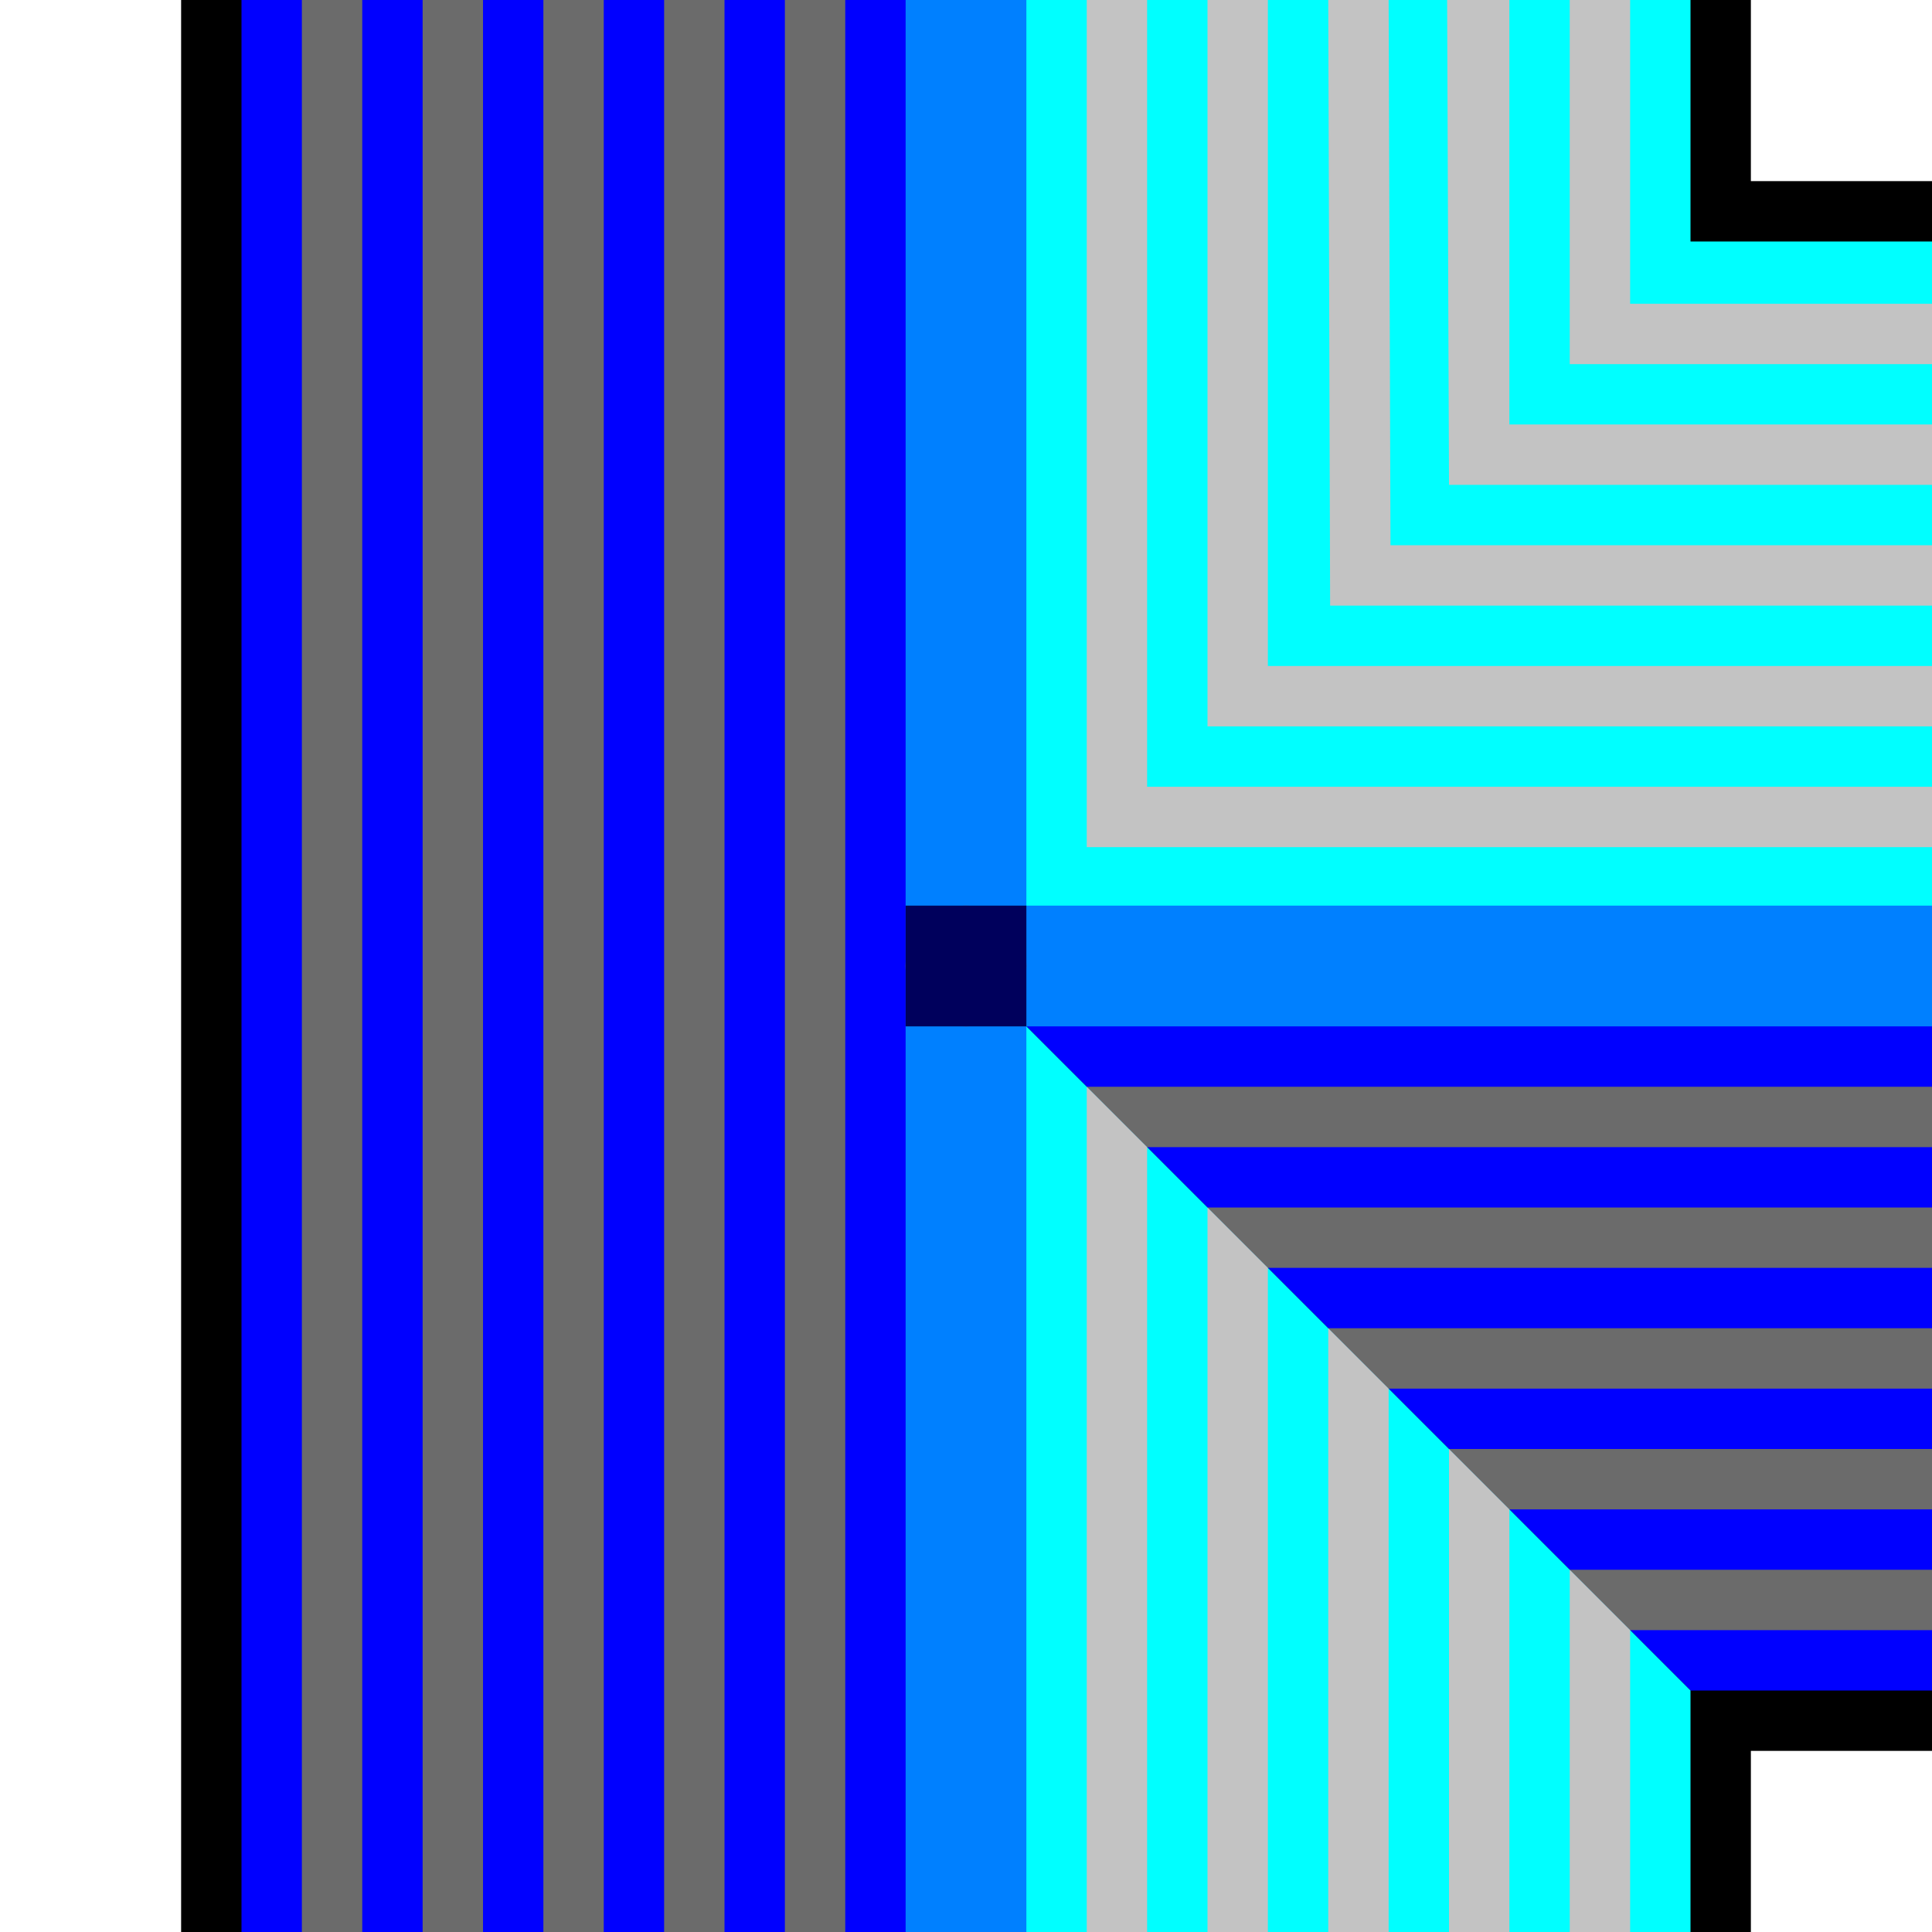
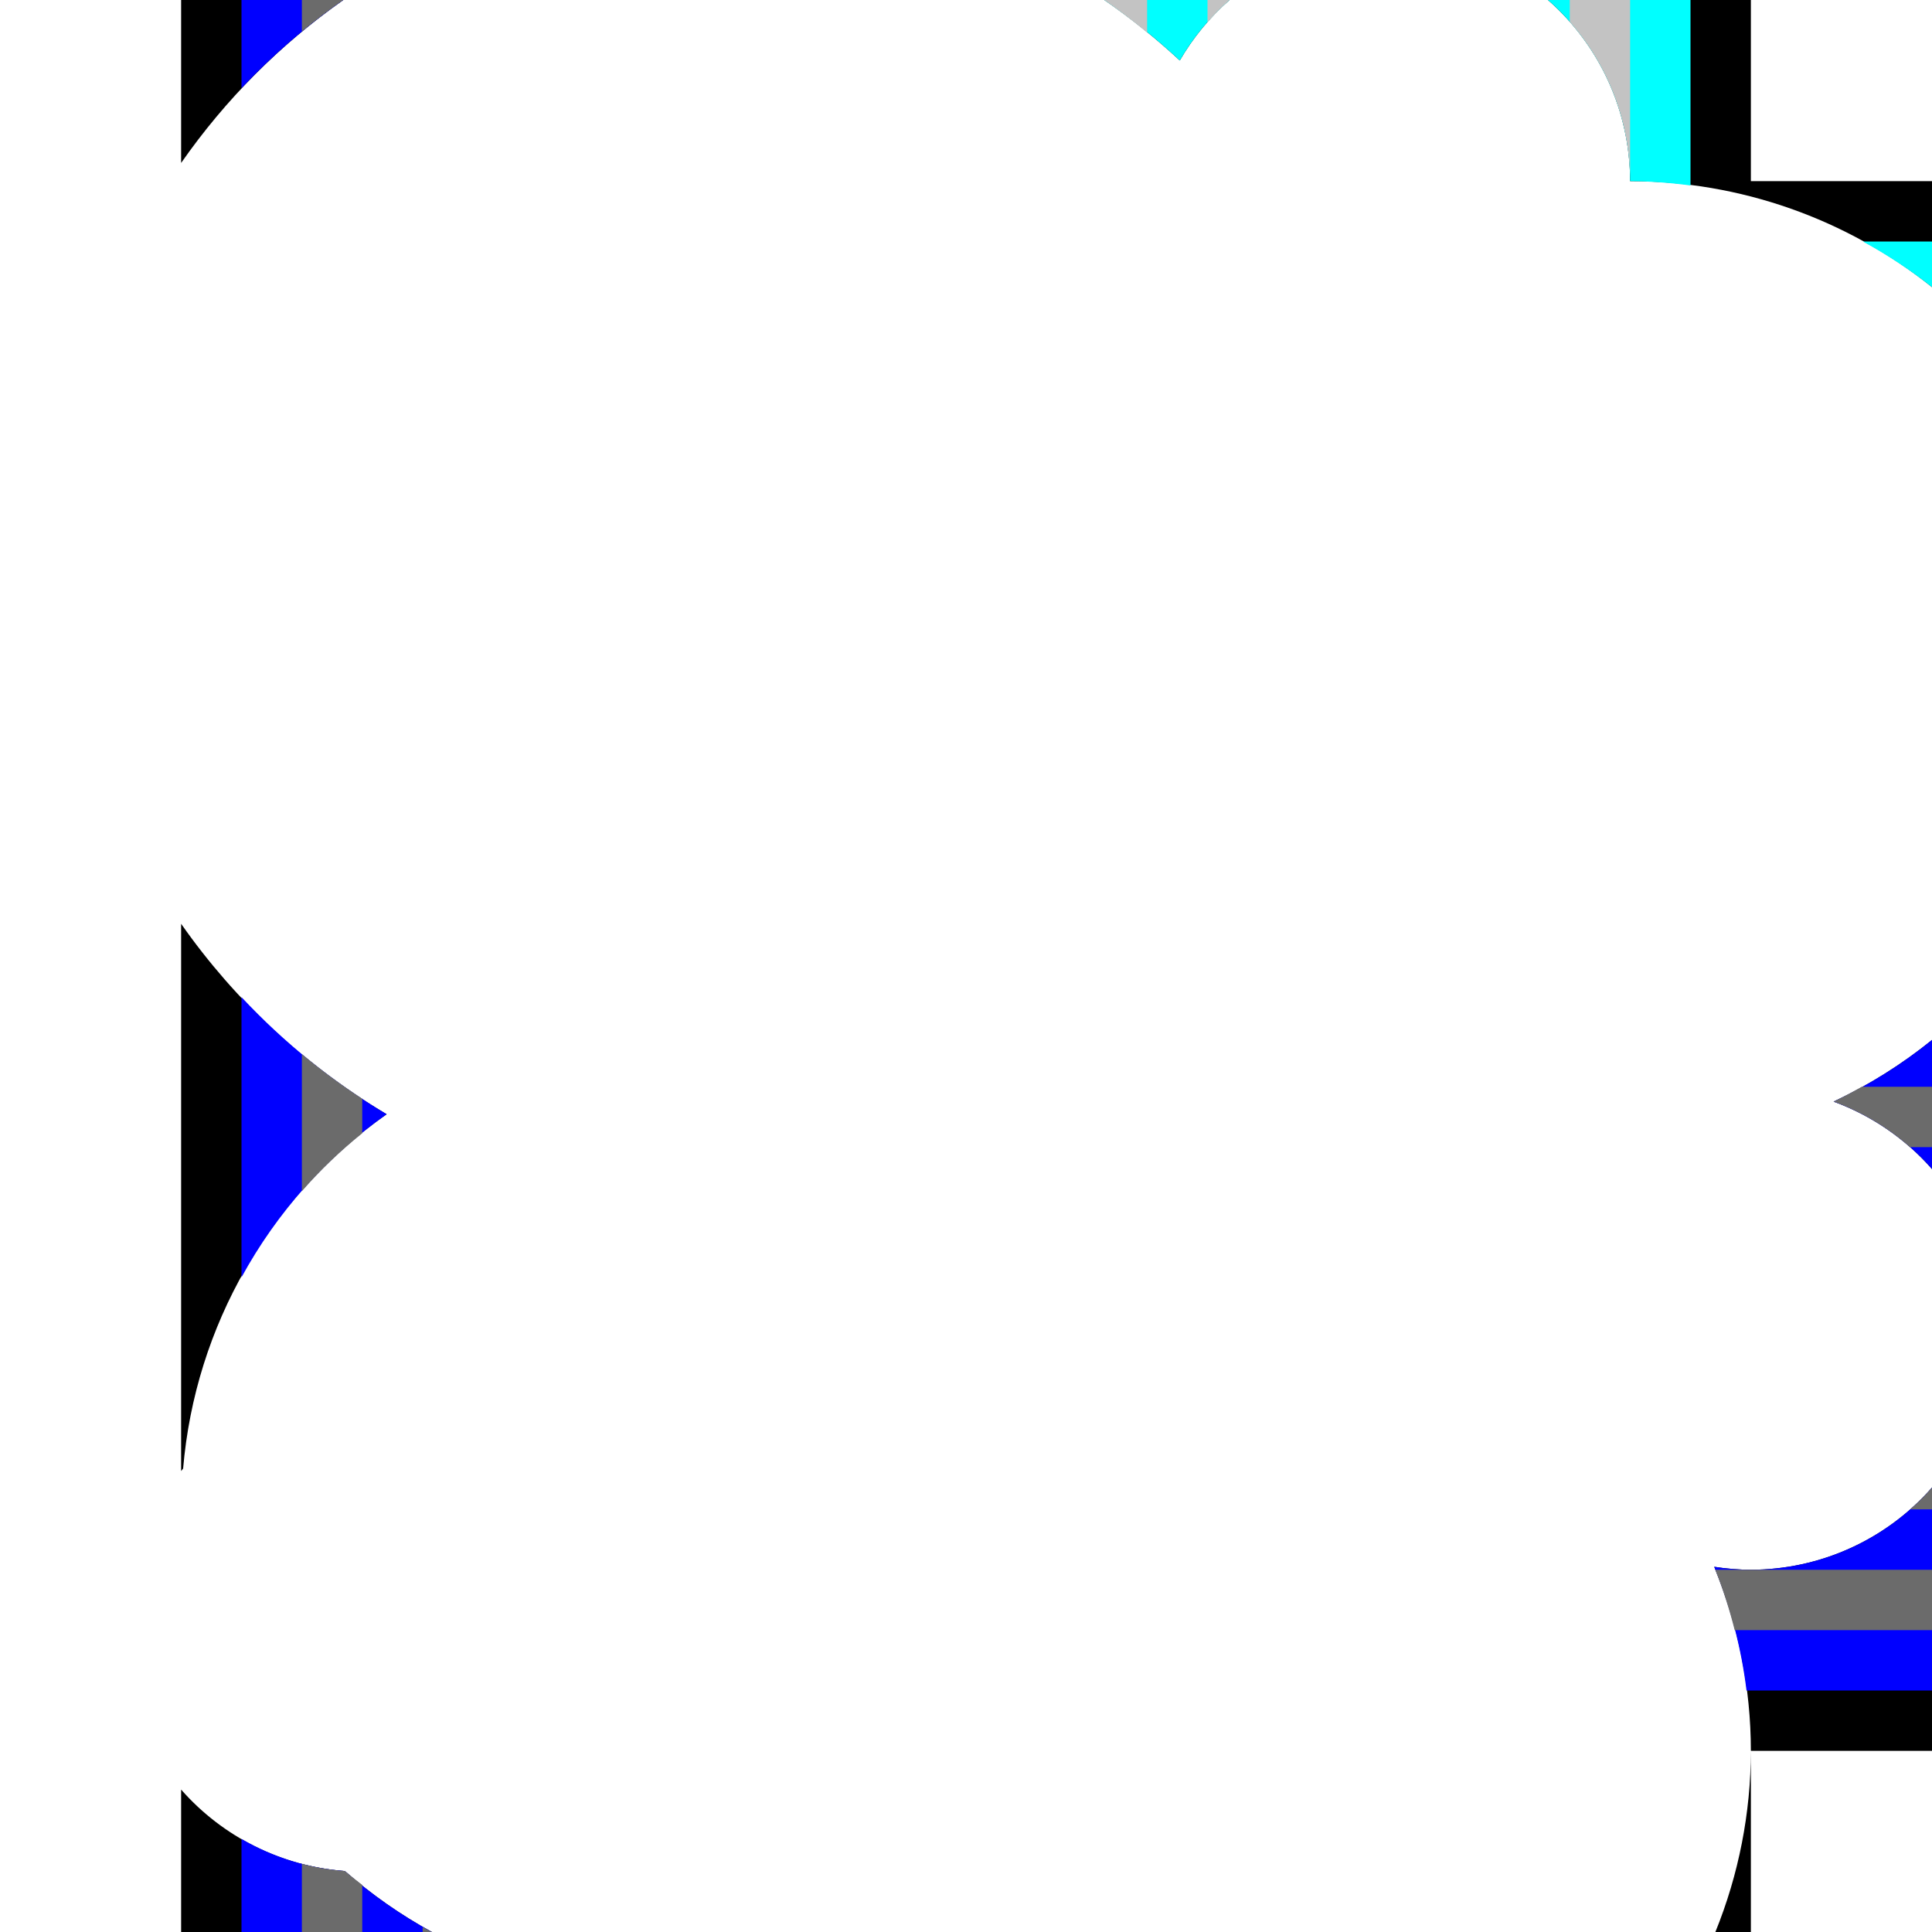
- <svg xmlns="http://www.w3.org/2000/svg" width="32px" height="32px" id="svg3505">
+ <svg xmlns="http://www.w3.org/2000/svg" width="32px" height="32px" id="svg3505" version="1.1">
  <defs id="defs3507">
    </defs>
  <g id="layer1">
-     <g id="g5094">
-       <path id="path3635" d="M 3,0 L 3,3 L 3,29 L 3,32 L 29,32 L 29,29 L 32,29 L 32,3 L 29,3 L 29,0 L 3,0 z" style="fill:#000000;fill-opacity:1;fill-rule:nonzero;stroke:none;stroke-width:2;stroke-linecap:round;stroke-linejoin:miter;stroke-miterlimit:4;stroke-dashoffset:0;stroke-opacity:1" />
-       <path style="opacity:1;fill:#0000ff;fill-opacity:1;fill-rule:nonzero;stroke:none;stroke-width:2;stroke-linecap:round;stroke-linejoin:miter;stroke-miterlimit:4;stroke-dasharray:none;stroke-dashoffset:0;stroke-opacity:1" d="M 28,28 L 32,28 L 32,16 L 16,16 L 28,28 z" id="path3646" />
-       <path id="path3648" d="M 16,16 L 16,32 L 28,32 L 28,28 L 16,16 z" style="opacity:1;fill:#00ffff;fill-opacity:1;fill-rule:nonzero;stroke:none;stroke-width:2;stroke-linecap:round;stroke-linejoin:miter;stroke-miterlimit:4;stroke-dasharray:none;stroke-dashoffset:0;stroke-opacity:1" />
-       <path id="path3644" d="M 4,32 L 4,0 L 16,0 L 16,32 L 4,32 z" style="opacity:1;fill:#0000ff;fill-opacity:1;fill-rule:nonzero;stroke:none;stroke-width:2;stroke-linecap:round;stroke-linejoin:miter;stroke-miterlimit:4;stroke-dasharray:none;stroke-dashoffset:0;stroke-opacity:1" />
-       <path id="path2570" d="M 16,16 L 16,0 L 28,0 L 28,4 L 32,4 L 32,16 L 16,16 z" style="opacity:1;fill:#00ffff;fill-opacity:1;fill-rule:nonzero;stroke:none;stroke-width:2;stroke-linecap:round;stroke-linejoin:miter;stroke-miterlimit:4;stroke-dasharray:none;stroke-dashoffset:0;stroke-opacity:1" />
-       <path id="rect3921" d="M 15,0 L 15,32 L 17,32 L 17,17 L 32,17 L 32,15 L 17,15 L 17,0 L 15,0 z" style="opacity:1;fill:#0080ff;fill-opacity:1;fill-rule:nonzero;stroke:none;stroke-width:2;stroke-linecap:round;stroke-linejoin:miter;stroke-miterlimit:4;stroke-dasharray:none;stroke-dashoffset:0;stroke-opacity:1" />
-       <path d="M 17,16 A 1,1 0 1 1 15,16 A 1,1 0 1 1 17,16 z" id="path3344" style="fill:#c0c0c0;fill-opacity:1;fill-rule:nonzero;stroke:none;stroke-width:2;stroke-linecap:round;stroke-linejoin:miter;stroke-miterlimit:4;stroke-dasharray:none;stroke-dashoffset:0;stroke-opacity:1" />
-       <path id="path3626" d="M 18 0 L 18 14.031 L 32 14.031 L 32 13.031 L 19 13.031 L 19 0 L 18 0 z M 20 0 L 20 12.031 L 32 12.031 L 32 11.031 L 21 11.031 L 21 0 L 20 0 z M 22 0 L 22.031 10.031 L 32 10.031 L 32 9.031 L 23.031 9.031 L 23 0 L 22 0 z M 23.969 0 L 24 8.031 L 32 8.031 L 32 7.031 L 25 7.031 L 25 0 L 23.969 0 z M 26 0 L 26 6.031 L 32 6.031 L 32 5.031 L 27 5.031 L 27 0 L 26 0 z " style="fill:#c3c3c3;fill-opacity:1;fill-rule:nonzero;stroke:none;stroke-width:2;stroke-linecap:round;stroke-linejoin:miter;stroke-miterlimit:4;stroke-dasharray:none;stroke-dashoffset:0;stroke-opacity:1" />
-       <path transform="matrix(-1,0,0,-1,32,32)" style="fill:#00005c;fill-opacity:1;fill-rule:nonzero;stroke:none;stroke-width:2;stroke-linecap:round;stroke-linejoin:miter;stroke-miterlimit:4;stroke-dasharray:none;stroke-dashoffset:0;stroke-opacity:1" id="path3366" d="M 17,16 A 1,1 0 1 1 15,16 A 1,1 0 1 1 17,16 z" />
-       <path id="path3638" d="M 5 0 L 5 32 L 6 32 L 6 0 L 5 0 z M 7 0 L 7 32 L 8 32 L 8 0 L 7 0 z M 9 0 L 9 32 L 10 32 L 10 0 L 9 0 z M 11 0 L 11 32 L 12 32 L 12 0 L 11 0 z M 13 0 L 13 32 L 14 32 L 14 0 L 13 0 z " style="fill:#6b6b6b;fill-opacity:1;fill-rule:nonzero;stroke:none;stroke-width:2;stroke-linecap:round;stroke-linejoin:miter;stroke-miterlimit:4;stroke-dasharray:none;stroke-dashoffset:0;stroke-opacity:1" />
-       <path id="path3650" d="M 32,18 L 18,18 L 19,19 L 32,19 L 32,18 z M 32,20 L 20,20 L 21,21 L 32,21 L 32,20 z M 32,22 L 22,22 L 23,23 L 32,23 L 32,22 z M 32,24 L 24,24 L 25,25 L 32,25 L 32,24 z M 32,26 L 26,26 L 27,27 L 32,27 L 32,26 z" style="fill:#6b6b6b;fill-opacity:1;fill-rule:nonzero;stroke:none;stroke-width:2;stroke-linecap:round;stroke-linejoin:miter;stroke-miterlimit:4;stroke-dasharray:none;stroke-dashoffset:0;stroke-opacity:1" />
-       <path id="path3652" d="M 18,18 L 18,32 L 19,32 L 19,19 L 18,18 z M 20,20 L 20,32 L 21,32 L 21,21 L 20,20 z M 22,22 L 22,32 L 23,32 L 23,23 L 22,22 z M 24,24 L 24,32 L 25,32 L 25,25 L 24,24 z M 26,26 L 26,32 L 27,32 L 27,27 L 26,26 z" style="fill:#c3c3c3;fill-opacity:1;fill-rule:nonzero;stroke:none;stroke-width:2;stroke-linecap:round;stroke-linejoin:miter;stroke-miterlimit:4;stroke-dasharray:none;stroke-dashoffset:0;stroke-opacity:1" />
-       <rect y="15" x="15" height="2" width="2" id="rect4377" style="fill:#00005c;fill-opacity:1;fill-rule:nonzero;stroke:none;stroke-width:2;stroke-linecap:round;stroke-linejoin:miter;stroke-miterlimit:4;stroke-dasharray:none;stroke-dashoffset:0;stroke-opacity:1" />
+     <g id="g10572">
+       <rect y="0" x="0" height="32" width="32" id="rect10570" style="opacity:1;fill:none;fill-opacity:0.504;fill-rule:nonzero;stroke:none;stroke-width:2;stroke-linecap:butt;stroke-linejoin:miter;stroke-miterlimit:4;stroke-dasharray:none;stroke-dashoffset:0;stroke-opacity:1" />
+       <path id="path3635" d="M 3 0 L 3 2.699 A 11 11 0 0 1 5.686 0 L 3 0 z M 18.291 0 A 11 11 0 0 1 19.541 1.002 A 4 4 0 0 1 20.365 0 L 18.291 0 z M 25.639 0 A 4 4 0 0 1 27 3 A 8 8 0 0 1 32 4.756 L 32 3 L 29 3 L 29 0 L 25.639 0 z M 3 15.301 L 3 24.365 A 4 4 0 0 1 3.033 24.324 A 8 8 0 0 1 6.404 18.455 A 11 11 0 0 1 3 15.301 z M 32 17.225 A 8 8 0 0 1 30.371 18.246 A 4 4 0 0 1 32 19.363 L 32 17.225 z M 32 24.639 A 4 4 0 0 1 29 26 A 4 4 0 0 1 28.393 25.951 A 8 8 0 0 1 29 29 L 32 29 L 32 24.639 z M 29 29 A 8 8 0 0 1 28.412 32 L 29 32 L 29 29 z M 3 29.641 L 3 32 L 7.154 32 A 8 8 0 0 1 5.711 30.99 A 4 4 0 0 1 3 29.641 z " style="fill:black;fill-opacity:1;fill-rule:nonzero;stroke:none;stroke-width:2;stroke-linecap:round;stroke-linejoin:miter;stroke-miterlimit:4;stroke-dashoffset:0;stroke-opacity:1" />
+       <path id="path3646" d="M 32 17.225 A 8 8 0 0 1 30.371 18.246 A 4 4 0 0 1 32 19.363 L 32 17.225 z M 32 24.639 A 4 4 0 0 1 29 26 A 4 4 0 0 1 28.393 25.951 A 8 8 0 0 1 28.928 28 L 32 28 L 32 24.639 z " style="opacity:1;fill:blue;fill-opacity:1;fill-rule:nonzero;stroke:none;stroke-width:2;stroke-linecap:round;stroke-linejoin:miter;stroke-miterlimit:4;stroke-dasharray:none;stroke-dashoffset:0;stroke-opacity:1" />
+       <path id="path3644" d="M 4 0 L 4 1.461 A 11 11 0 0 1 5.686 0 L 4 0 z M 4 16.516 L 4 21.156 A 8 8 0 0 1 6.404 18.455 A 11 11 0 0 1 4 16.516 z M 4 30.459 L 4 32 L 7.154 32 A 8 8 0 0 1 5.711 30.99 A 4 4 0 0 1 4 30.459 z " style="opacity:1;fill:blue;fill-opacity:1;fill-rule:nonzero;stroke:none;stroke-width:2;stroke-linecap:round;stroke-linejoin:miter;stroke-miterlimit:4;stroke-dasharray:none;stroke-dashoffset:0;stroke-opacity:1" />
+       <path id="path2570" d="M 18.291 0 A 11 11 0 0 1 19.541 1.002 A 4 4 0 0 1 20.365 0 L 18.291 0 z M 25.639 0 A 4 4 0 0 1 27 3 A 8 8 0 0 1 28 3.072 L 28 0 L 25.639 0 z M 30.854 4 A 8 8 0 0 1 32 4.756 L 32 4 L 30.854 4 z " style="opacity:1;fill:aqua;fill-opacity:1;fill-rule:nonzero;stroke:none;stroke-width:2;stroke-linecap:round;stroke-linejoin:miter;stroke-miterlimit:4;stroke-dasharray:none;stroke-dashoffset:0;stroke-opacity:1" />
+       <path id="path3626" d="M 18.291 0 A 11 11 0 0 1 19 0.539 L 19 0 L 18.291 0 z M 20 0 L 20 0.369 A 4 4 0 0 1 20.365 0 L 20 0 z M 26 0 L 26 0.361 A 4 4 0 0 1 27 3 L 27 0 L 26 0 z " style="fill:#c3c3c3;fill-opacity:1;fill-rule:nonzero;stroke:none;stroke-width:2;stroke-linecap:round;stroke-linejoin:miter;stroke-miterlimit:4;stroke-dasharray:none;stroke-dashoffset:0;stroke-opacity:1" />
+       <path id="path3638" d="M 5 0 L 5 0.521 A 11 11 0 0 1 5.686 0 L 5 0 z M 5 17.459 L 5 19.729 A 8 8 0 0 1 6 18.77 L 6 18.199 A 11 11 0 0 1 5 17.459 z M 5 30.871 L 5 32 L 6 32 L 6 31.221 A 8 8 0 0 1 5.711 30.99 A 4 4 0 0 1 5 30.871 z M 7 31.92 L 7 32 L 7.154 32 A 8 8 0 0 1 7 31.92 z " style="fill:#6b6b6b;fill-opacity:1;fill-rule:nonzero;stroke:none;stroke-width:2;stroke-linecap:round;stroke-linejoin:miter;stroke-miterlimit:4;stroke-dasharray:none;stroke-dashoffset:0;stroke-opacity:1" />
+       <path id="path3650" d="M 30.838 18 A 8 8 0 0 1 30.371 18.246 A 4 4 0 0 1 31.635 19 L 32 19 L 32 18 L 30.838 18 z M 32 24.639 A 4 4 0 0 1 31.639 25 L 32 25 L 32 24.639 z M 28.41 26 A 8 8 0 0 1 28.732 27 L 32 27 L 32 26 L 29 26 L 28.41 26 z " style="fill:#6b6b6b;fill-opacity:1;fill-rule:nonzero;stroke:none;stroke-width:2;stroke-linecap:round;stroke-linejoin:miter;stroke-miterlimit:4;stroke-dasharray:none;stroke-dashoffset:0;stroke-opacity:1" />
    </g>
+     <g id="g5562">
+       <rect y="0" x="36" height="32" width="32" id="rect5558" style="opacity:1;fill:blue;fill-opacity:0.502;fill-rule:nonzero;stroke:none;stroke-width:2;stroke-linecap:butt;stroke-linejoin:miter;stroke-miterlimit:4;stroke-dasharray:none;stroke-dashoffset:0;stroke-opacity:1" />
+       <rect style="opacity:1;fill:blue;fill-opacity:0.502;fill-rule:nonzero;stroke:none;stroke-width:2;stroke-linecap:butt;stroke-linejoin:miter;stroke-miterlimit:4;stroke-dasharray:none;stroke-dashoffset:0;stroke-opacity:1" id="rect5560" width="26" height="26" x="39" y="3" />
+     </g>
+     <g id="g5575">
+       <path id="rect5566" d="m 39,0 0,3 26,0 0,-3 -26,0 z m 26,3 0,26 3,0 0,-26 -3,0 z m 0,26 -26,0 0,3 26,0 0,-3 z m -26,0 0,-26 -3,0 0,26 3,0 z" style="opacity:1;fill:yellow;fill-opacity:0.502;fill-rule:nonzero;stroke:none;stroke-width:2;stroke-linecap:butt;stroke-linejoin:miter;stroke-miterlimit:4;stroke-dasharray:none;stroke-dashoffset:0;stroke-opacity:1" />
+     </g>
+     <circle style="opacity:1;fill:red;fill-opacity:0.502;fill-rule:nonzero;stroke:none;stroke-width:2;stroke-linecap:butt;stroke-linejoin:miter;stroke-miterlimit:4;stroke-dasharray:none;stroke-dashoffset:0;stroke-opacity:1" id="path4749" cx="25" cy="47" r="8" transform="matrix(0,1,1,0,0,0)" />
+     <circle style="opacity:1;fill:red;fill-opacity:0.502;fill-rule:nonzero;stroke:none;stroke-width:2;stroke-linecap:butt;stroke-linejoin:miter;stroke-miterlimit:4;stroke-dasharray:none;stroke-dashoffset:0;stroke-opacity:1" id="path4751" cx="9" cy="48" r="11" transform="matrix(0,1,1,0,0,0)" />
+     <circle r="8" cy="63" cx="11" id="circle4753" style="opacity:1;fill:red;fill-opacity:0.502;fill-rule:nonzero;stroke:none;stroke-width:2;stroke-linecap:butt;stroke-linejoin:miter;stroke-miterlimit:4;stroke-dasharray:none;stroke-dashoffset:0;stroke-opacity:1" transform="matrix(0,1,1,0,0,0)" />
+     <circle r="4" cy="42" cx="27" id="circle4759" style="opacity:1;fill:red;fill-opacity:0.502;fill-rule:nonzero;stroke:none;stroke-width:2;stroke-linecap:butt;stroke-linejoin:miter;stroke-miterlimit:4;stroke-dasharray:none;stroke-dashoffset:0;stroke-opacity:1" transform="matrix(0,1,1,0,0,0)" />
+     <circle style="opacity:1;fill:red;fill-opacity:0.502;fill-rule:nonzero;stroke:none;stroke-width:2;stroke-linecap:butt;stroke-linejoin:miter;stroke-miterlimit:4;stroke-dasharray:none;stroke-dashoffset:0;stroke-opacity:1" id="circle4761" cx="22" cy="65" r="4" transform="matrix(0,1,1,0,0,0)" />
+     <circle style="opacity:1;fill:red;fill-opacity:0.502;fill-rule:nonzero;stroke:none;stroke-width:2;stroke-linecap:butt;stroke-linejoin:miter;stroke-miterlimit:4;stroke-dasharray:none;stroke-dashoffset:0;stroke-opacity:1" id="circle4765" cx="11" cy="63" r="4" transform="matrix(0,1,1,0,0,0)" />
+     <circle style="opacity:1;fill:red;fill-opacity:0.502;fill-rule:nonzero;stroke:none;stroke-width:2;stroke-linecap:butt;stroke-linejoin:miter;stroke-miterlimit:4;stroke-dasharray:none;stroke-dashoffset:0;stroke-opacity:1" id="circle4769" cx="3" cy="59" r="4" transform="matrix(0,1,1,0,0,0)" />
+     <circle style="opacity:1;fill:red;fill-opacity:0.502;fill-rule:nonzero;stroke:none;stroke-width:2;stroke-linecap:butt;stroke-linejoin:miter;stroke-miterlimit:4;stroke-dasharray:none;stroke-dashoffset:0;stroke-opacity:1" id="circle4771" cx="29" cy="57" r="8" transform="matrix(0,1,1,0,0,0)" />
+     <circle transform="matrix(0,1,1,0,0,0)" r="8" cy="57" cx="21" id="circle10511" style="opacity:1;fill:red;fill-opacity:0.502;fill-rule:nonzero;stroke:none;stroke-width:2;stroke-linecap:butt;stroke-linejoin:miter;stroke-miterlimit:4;stroke-dasharray:none;stroke-dashoffset:0;stroke-opacity:1" />
+     <path id="path10532" d="m -24,-2 a 11,11 0 0 0 -11,11 11,11 0 0 0 5.404,9.455 8,8 0 0 0 -3.371,5.869 A 4,4 0 0 0 -34,27 4,4 0 0 0 -30.289,30.99 8,8 0 0 0 -25,33 8,8 0 0 0 -22.193,32.48 8,8 0 0 0 -15,37 8,8 0 0 0 -7,29 8,8 0 0 0 -7.607,25.951 4,4 0 0 0 -7,26 4,4 0 0 0 -3,22 4,4 0 0 0 -5.629,18.246 8,8 0 0 0 -1,11 8,8 0 0 0 -9,3 4,4 0 0 0 -13,-1 4,4 0 0 0 -16.459,1.002 11,11 0 0 0 -24,-2 Z" style="opacity:1;fill:red;fill-opacity:0.502;fill-rule:nonzero;stroke:none;stroke-width:2;stroke-linecap:butt;stroke-linejoin:miter;stroke-miterlimit:4;stroke-dasharray:none;stroke-dashoffset:0;stroke-opacity:1" />
  </g>
</svg>
